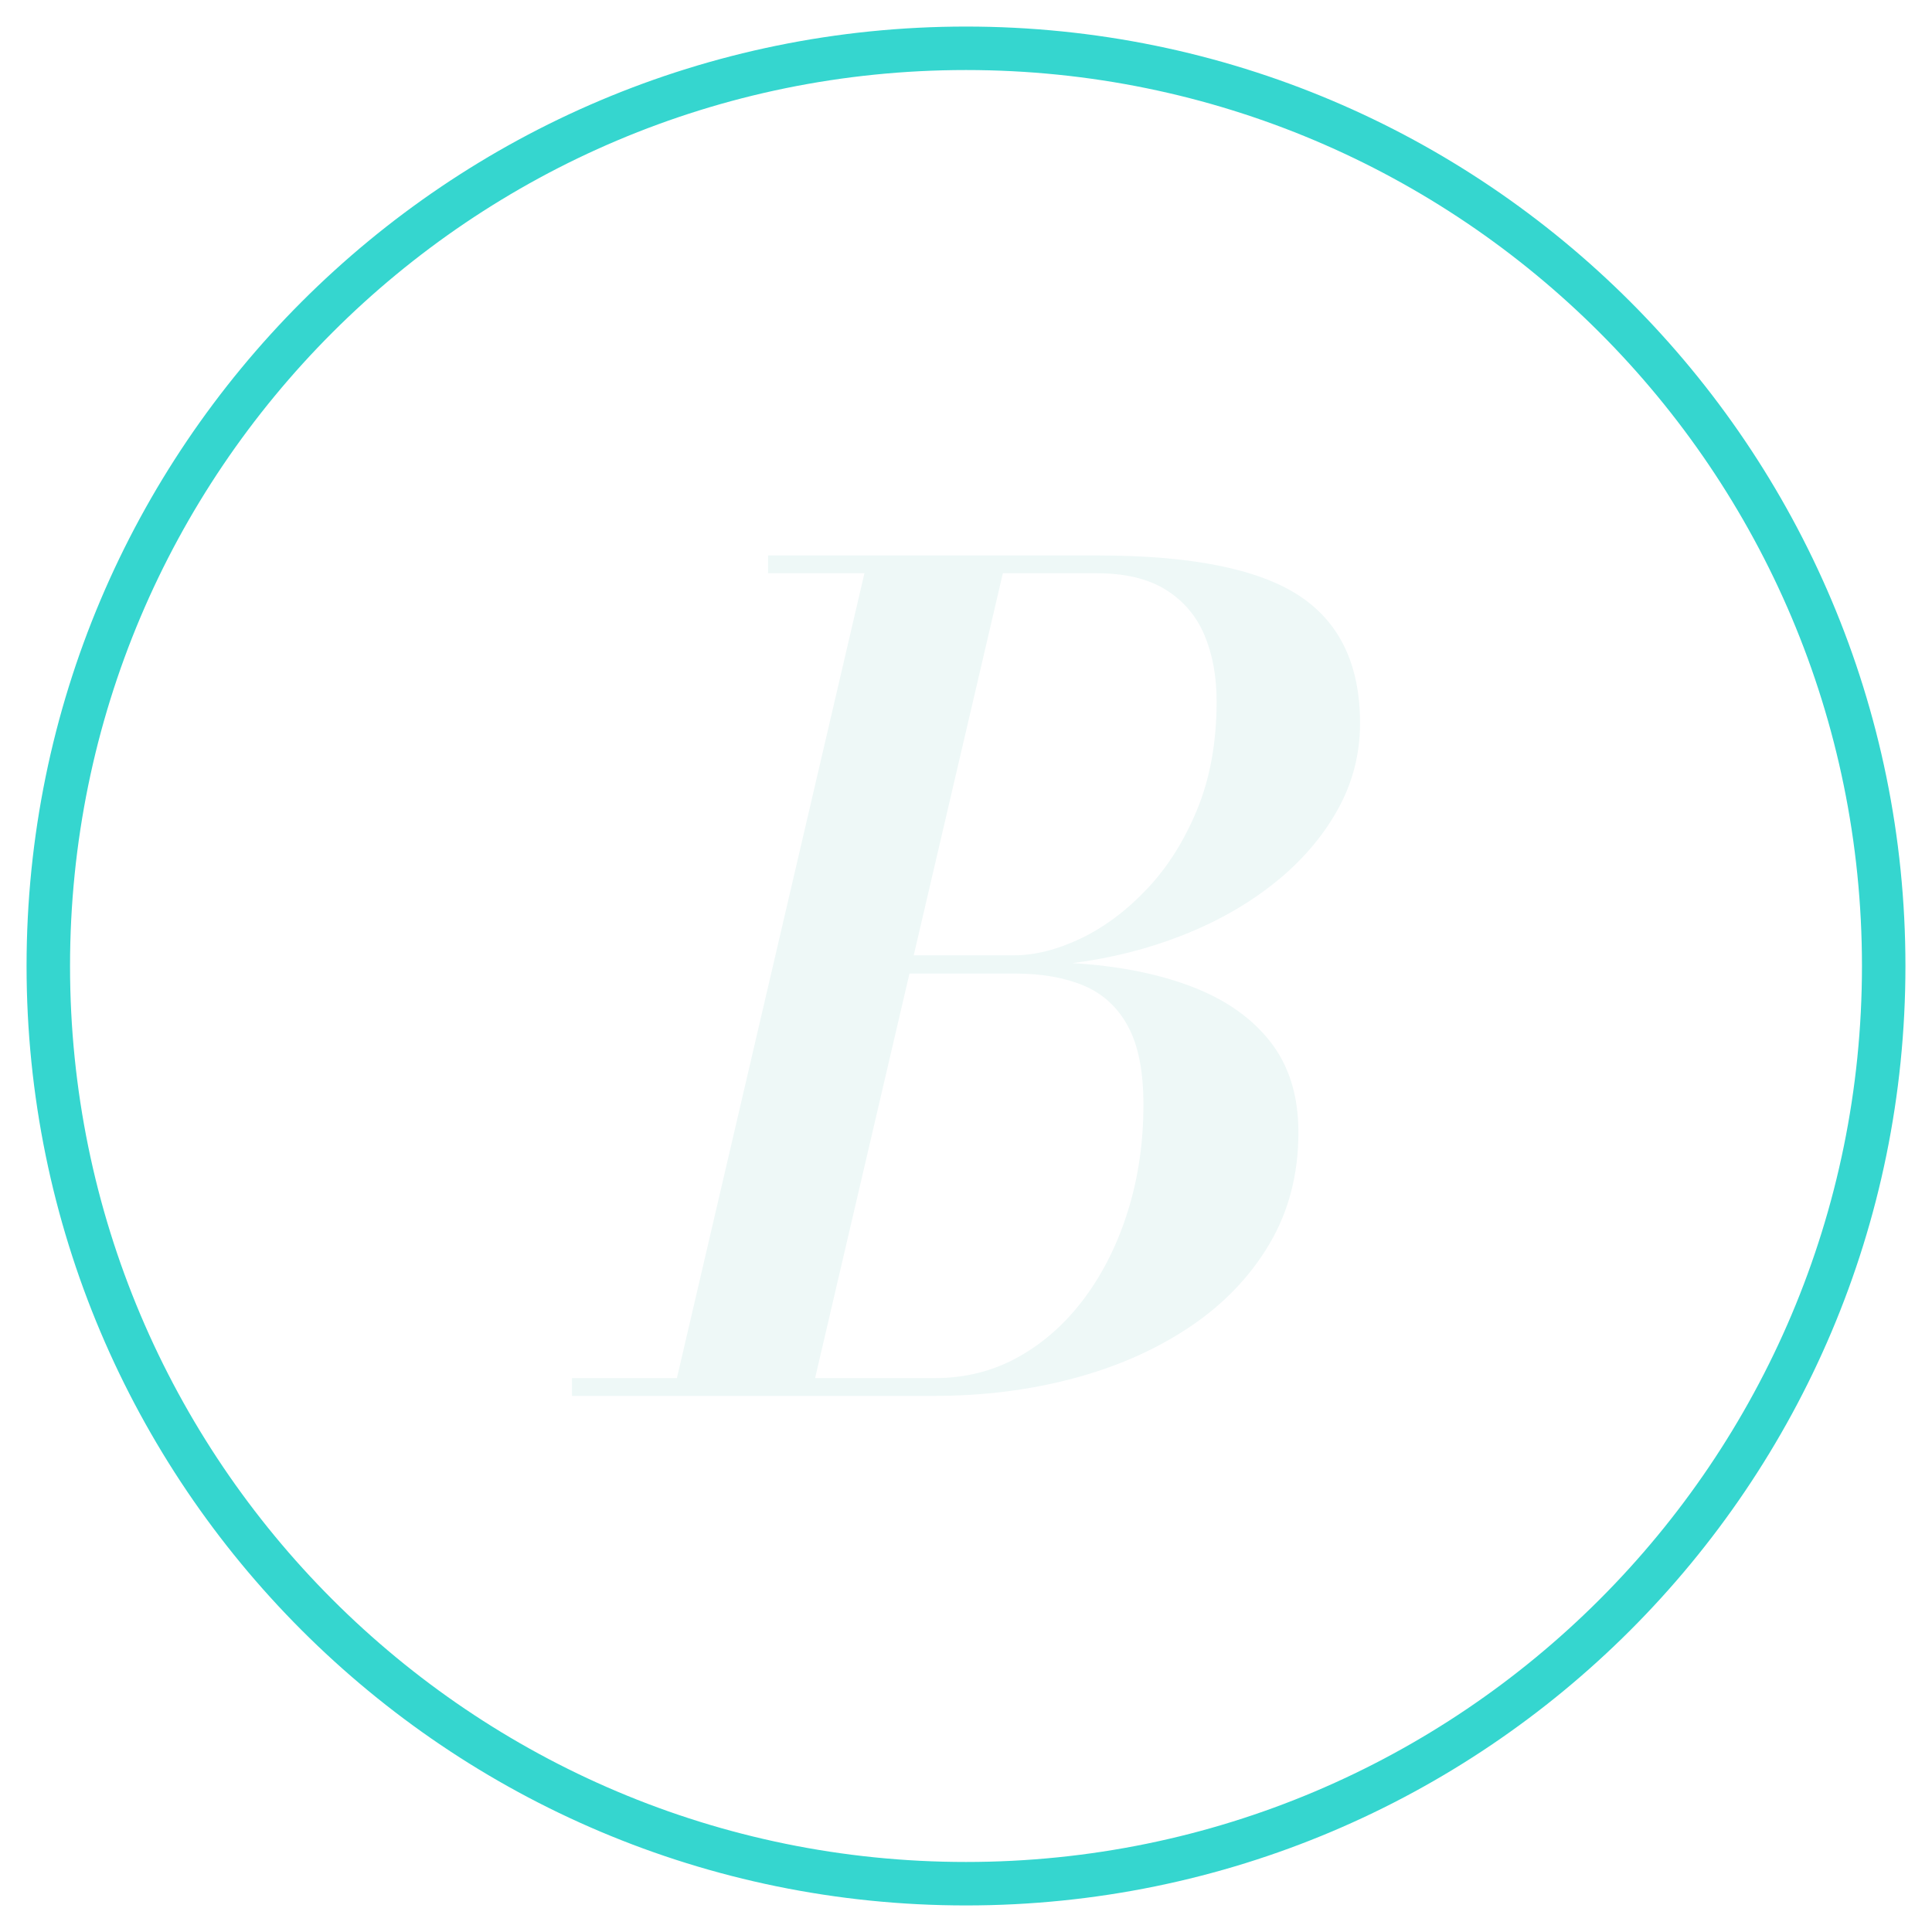
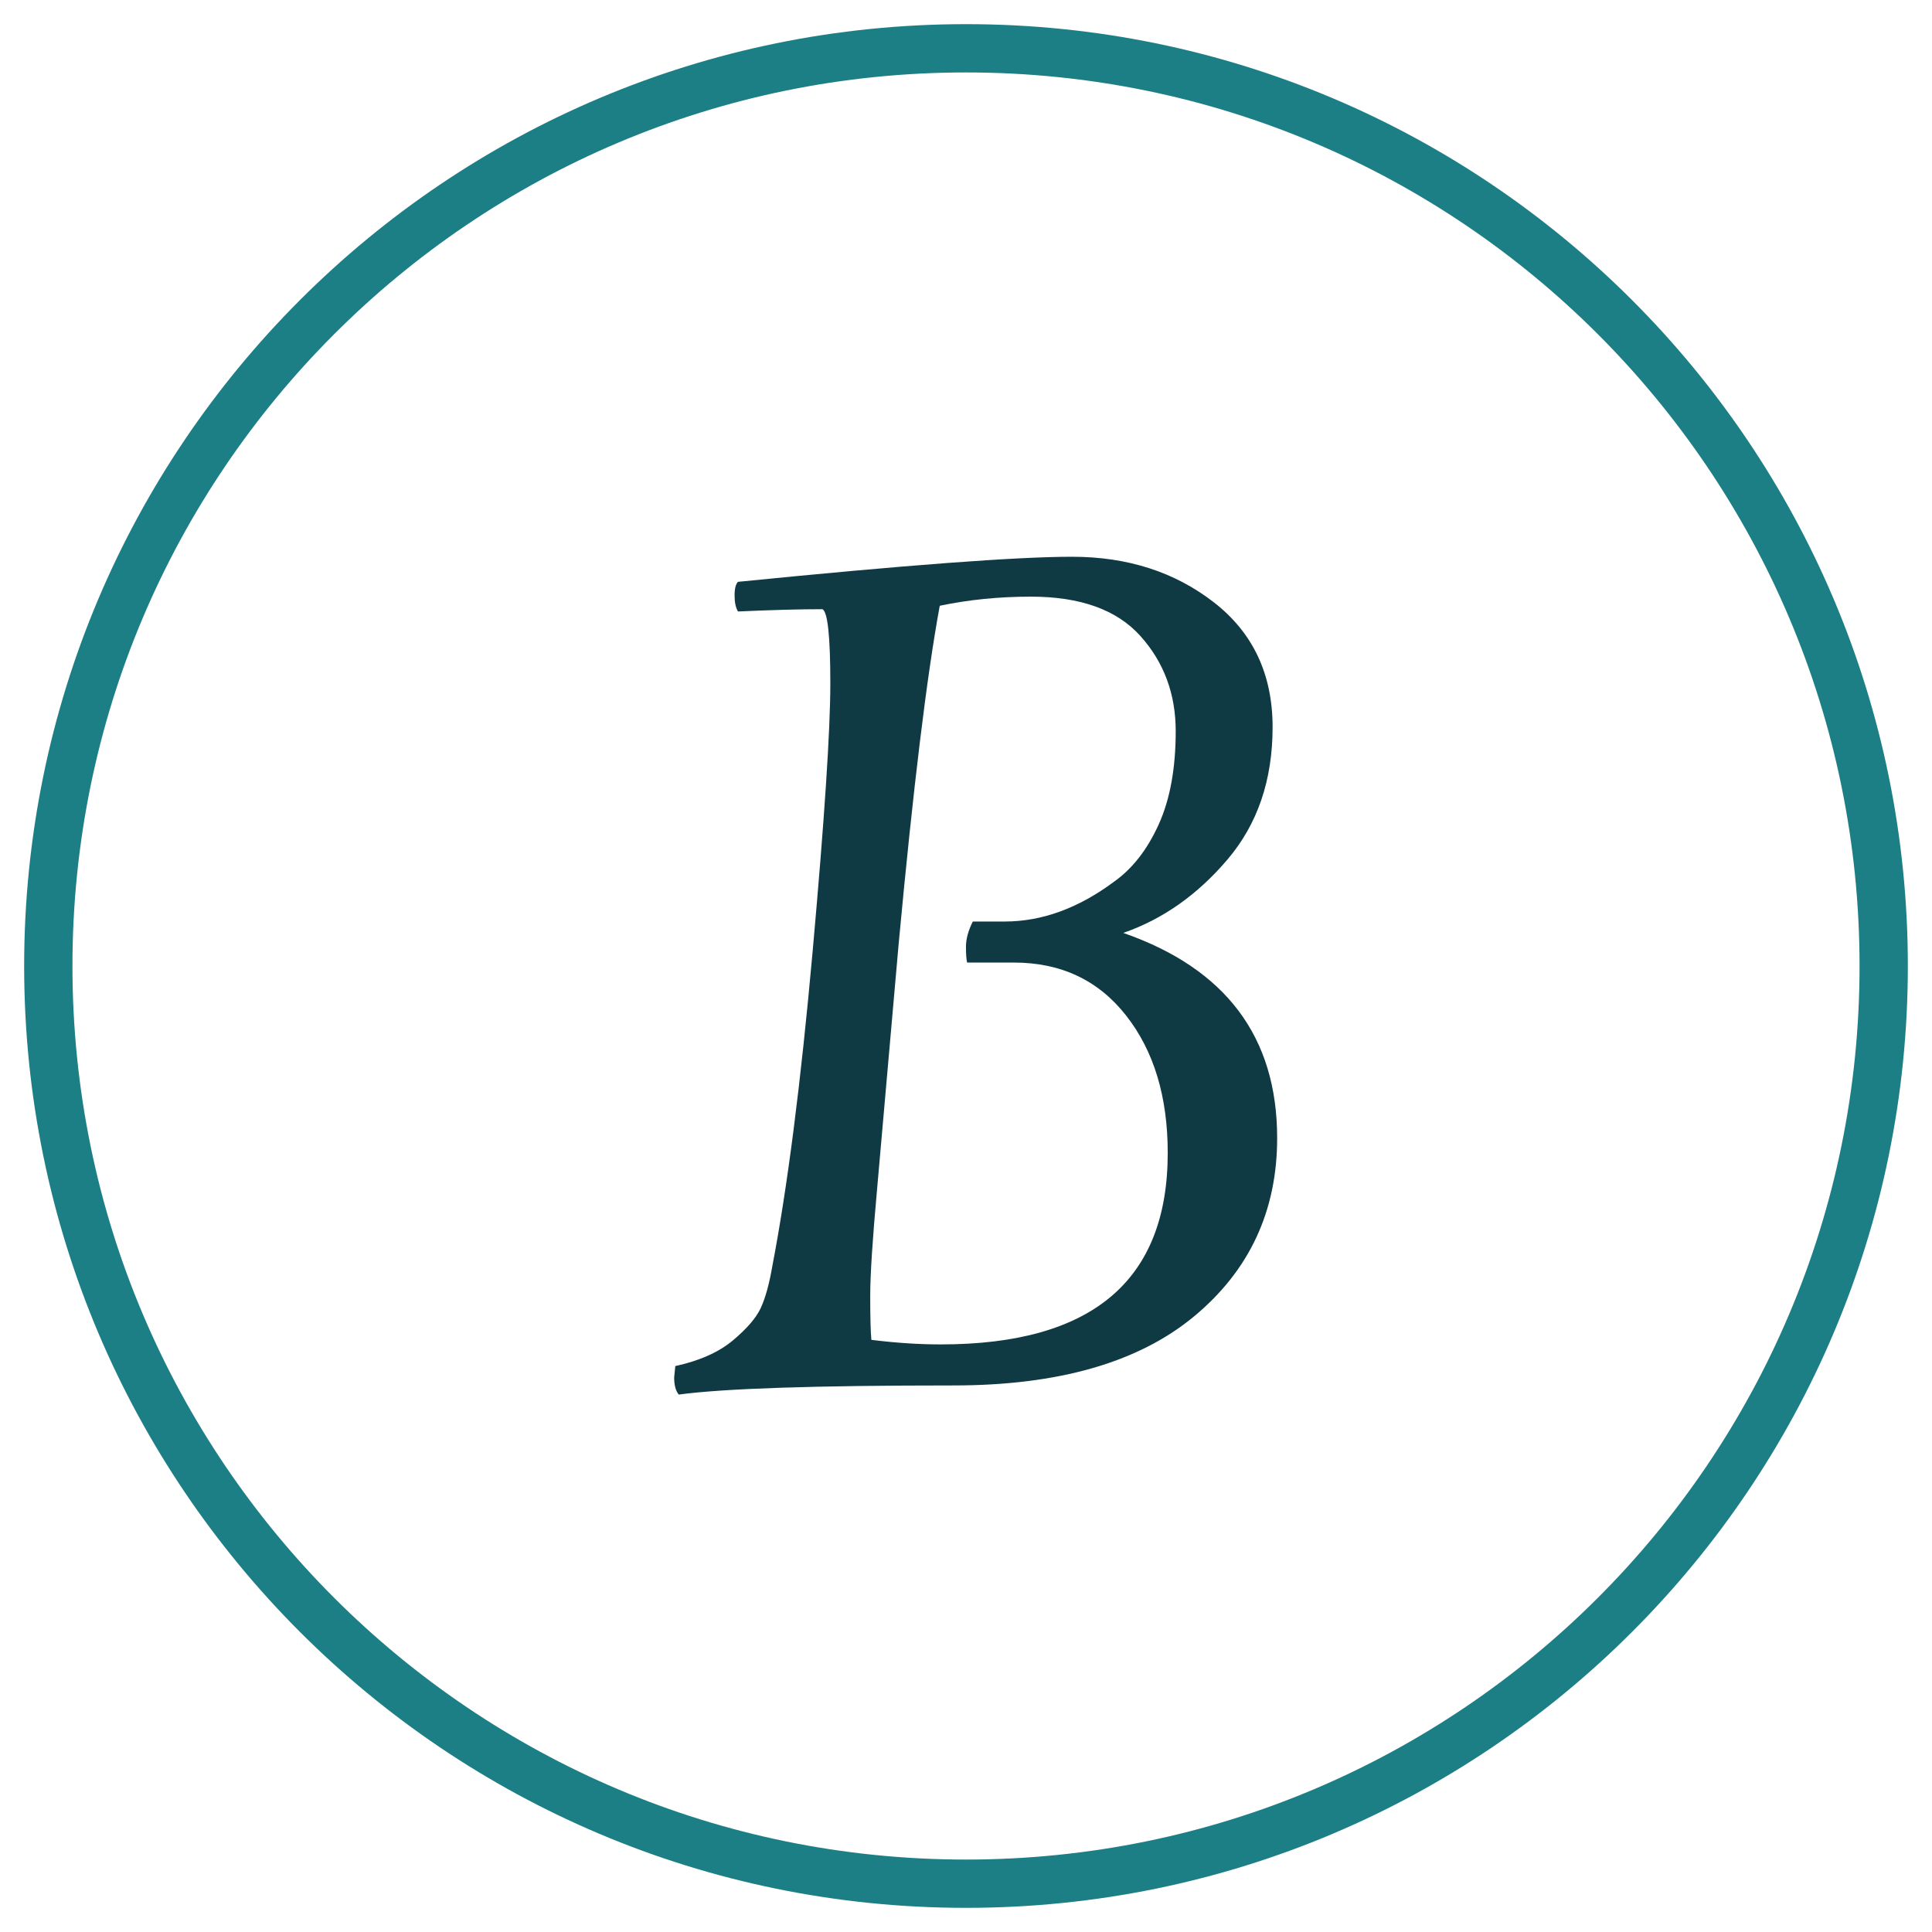
<svg xmlns="http://www.w3.org/2000/svg" viewBox="0 0 200 200">
-   <circle cx="100" cy="100" r="95" fill="none" stroke="#35d6cf" stroke-width="4.5" />
-   <path fill="#eef8f7" d="M59.208 144.5V142.66H70.073L89.487 59.34H79.508V57.5H113.63Q128.066 57.5 134.429 61.628Q140.792 65.757 140.792 74.867Q140.792 79.7 138.435 83.892Q136.077 88.085 131.968 91.375Q127.859 94.665 122.468 96.798Q117.077 98.931 111.009 99.701Q118.059 100.117 123.326 102.12Q128.593 104.123 131.502 107.839Q134.412 111.555 134.412 117.218Q134.412 123.714 131.399 128.794Q128.385 133.874 123.132 137.384Q117.878 140.894 111.093 142.697Q104.308 144.5 96.786 144.5ZM84.378 142.66H96.786Q101.544 142.66 105.485 140.44Q109.426 138.221 112.313 134.312Q115.199 130.403 116.783 125.287Q118.368 120.171 118.368 114.34Q118.368 109.178 116.758 106.224Q115.147 103.27 112.18 102.026Q109.213 100.783 105.079 100.783H91.587L92.012 98.897H104.919Q108.225 98.897 111.882 97.149Q115.54 95.401 118.737 92.026Q121.934 88.652 123.939 83.778Q125.943 78.903 125.943 72.613Q125.943 68.712 124.677 65.73Q123.411 62.748 120.672 61.044Q117.934 59.34 113.493 59.34H103.816Z" />
+   <circle cx="100" cy="100" r="95" fill="none" stroke="#1d7f86" stroke-width="5" />
+   <path fill="#0f3a44" d="M100.115 99.643Q99.997 99.171 99.997 97.991Q99.997 96.811 100.705 95.395H104.009Q109.791 95.395 115.337 91.265Q118.169 89.259 119.939 85.365Q121.709 81.471 121.709 75.689Q121.709 69.907 118.051 65.836Q114.393 61.765 106.723 61.765Q101.767 61.765 97.283 62.709Q95.277 73.565 93.035 97.637L90.793 123.125Q90.085 130.913 90.085 134.158Q90.085 137.403 90.203 138.701Q93.979 139.173 97.401 139.173Q120.883 139.173 120.883 119.349Q120.883 110.617 116.576 105.13Q112.269 99.643 104.953 99.643ZM76.397 60.231Q102.357 57.635 110.971 57.635Q119.585 57.635 125.662 62.355Q131.739 67.075 131.739 75.276Q131.739 83.477 127.078 88.964Q122.417 94.451 116.281 96.575Q132.211 102.121 132.211 117.815Q132.211 129.143 123.597 136.282Q114.983 143.421 98.699 143.421Q77.223 143.421 70.261 144.365Q69.789 143.775 69.789 142.595L69.907 141.415Q73.683 140.589 75.866 138.76Q78.049 136.931 78.757 135.397Q79.465 133.863 79.937 131.149Q82.297 118.877 84.126 98.463Q85.955 78.049 85.955 70.733Q85.955 63.417 85.129 63.063Q81.707 63.063 76.397 63.299Q76.043 62.709 76.043 61.647Q76.043 60.585 76.397 60.231Z" />
</svg>
